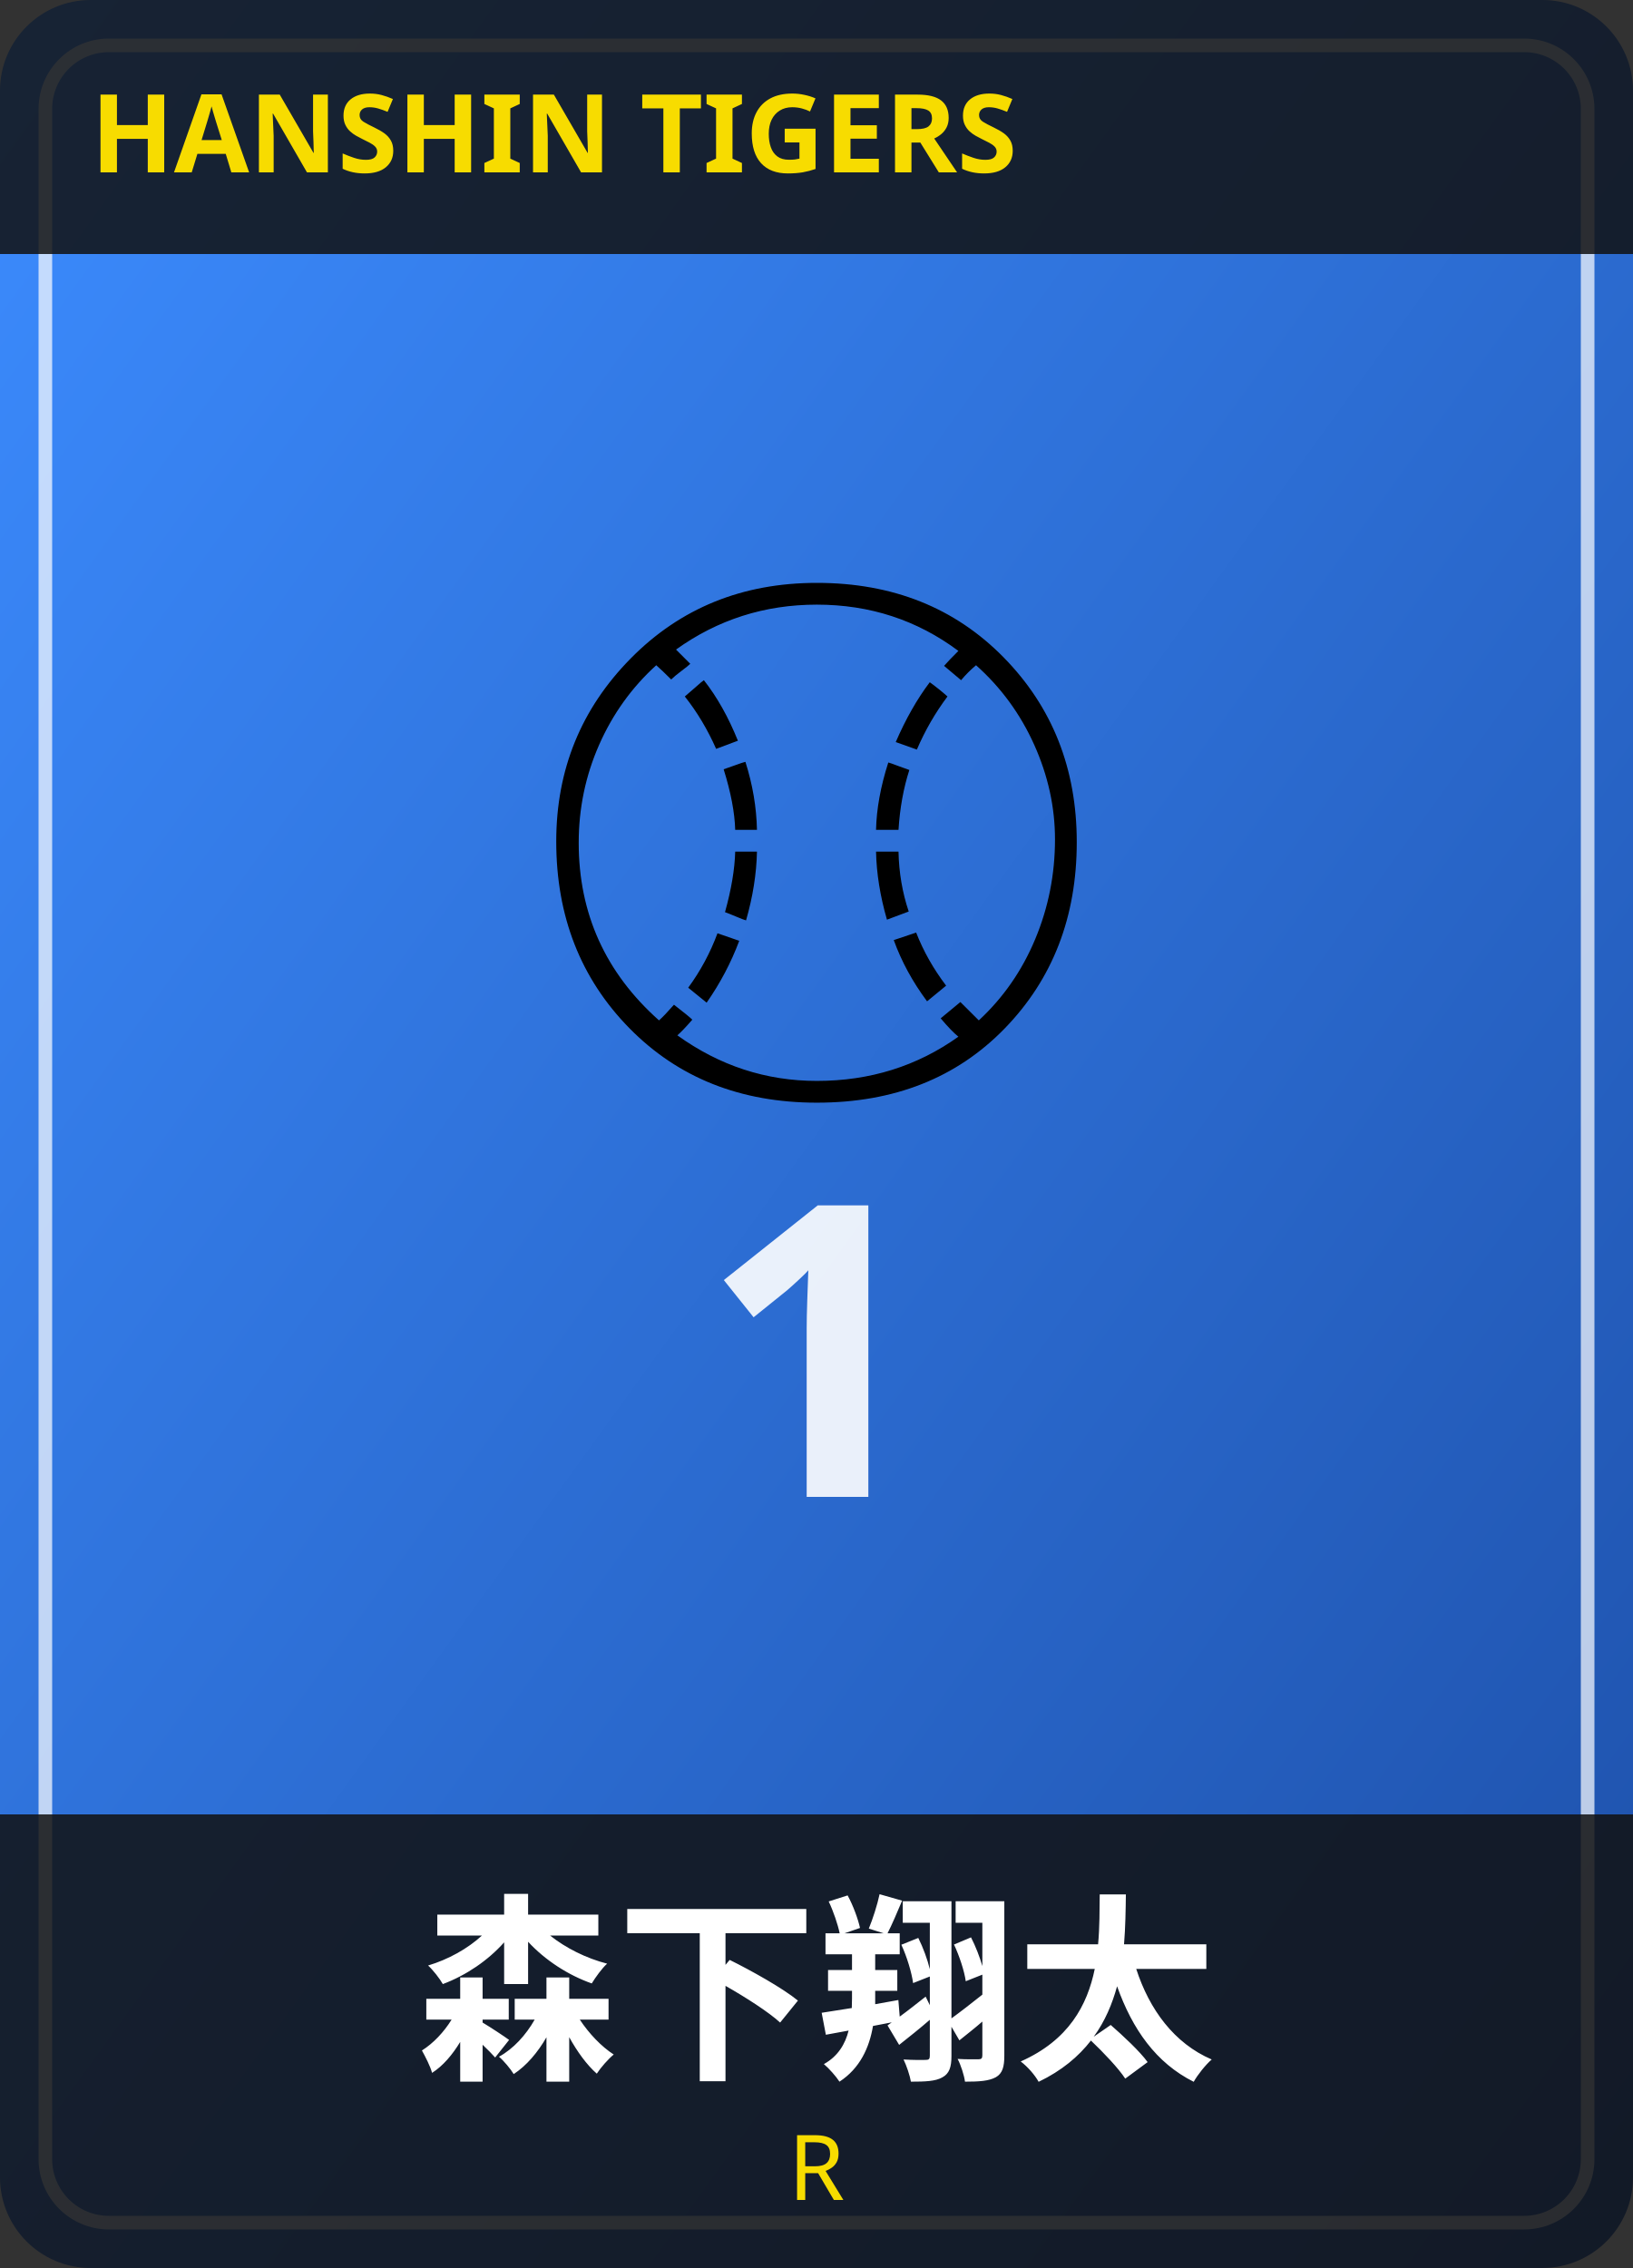
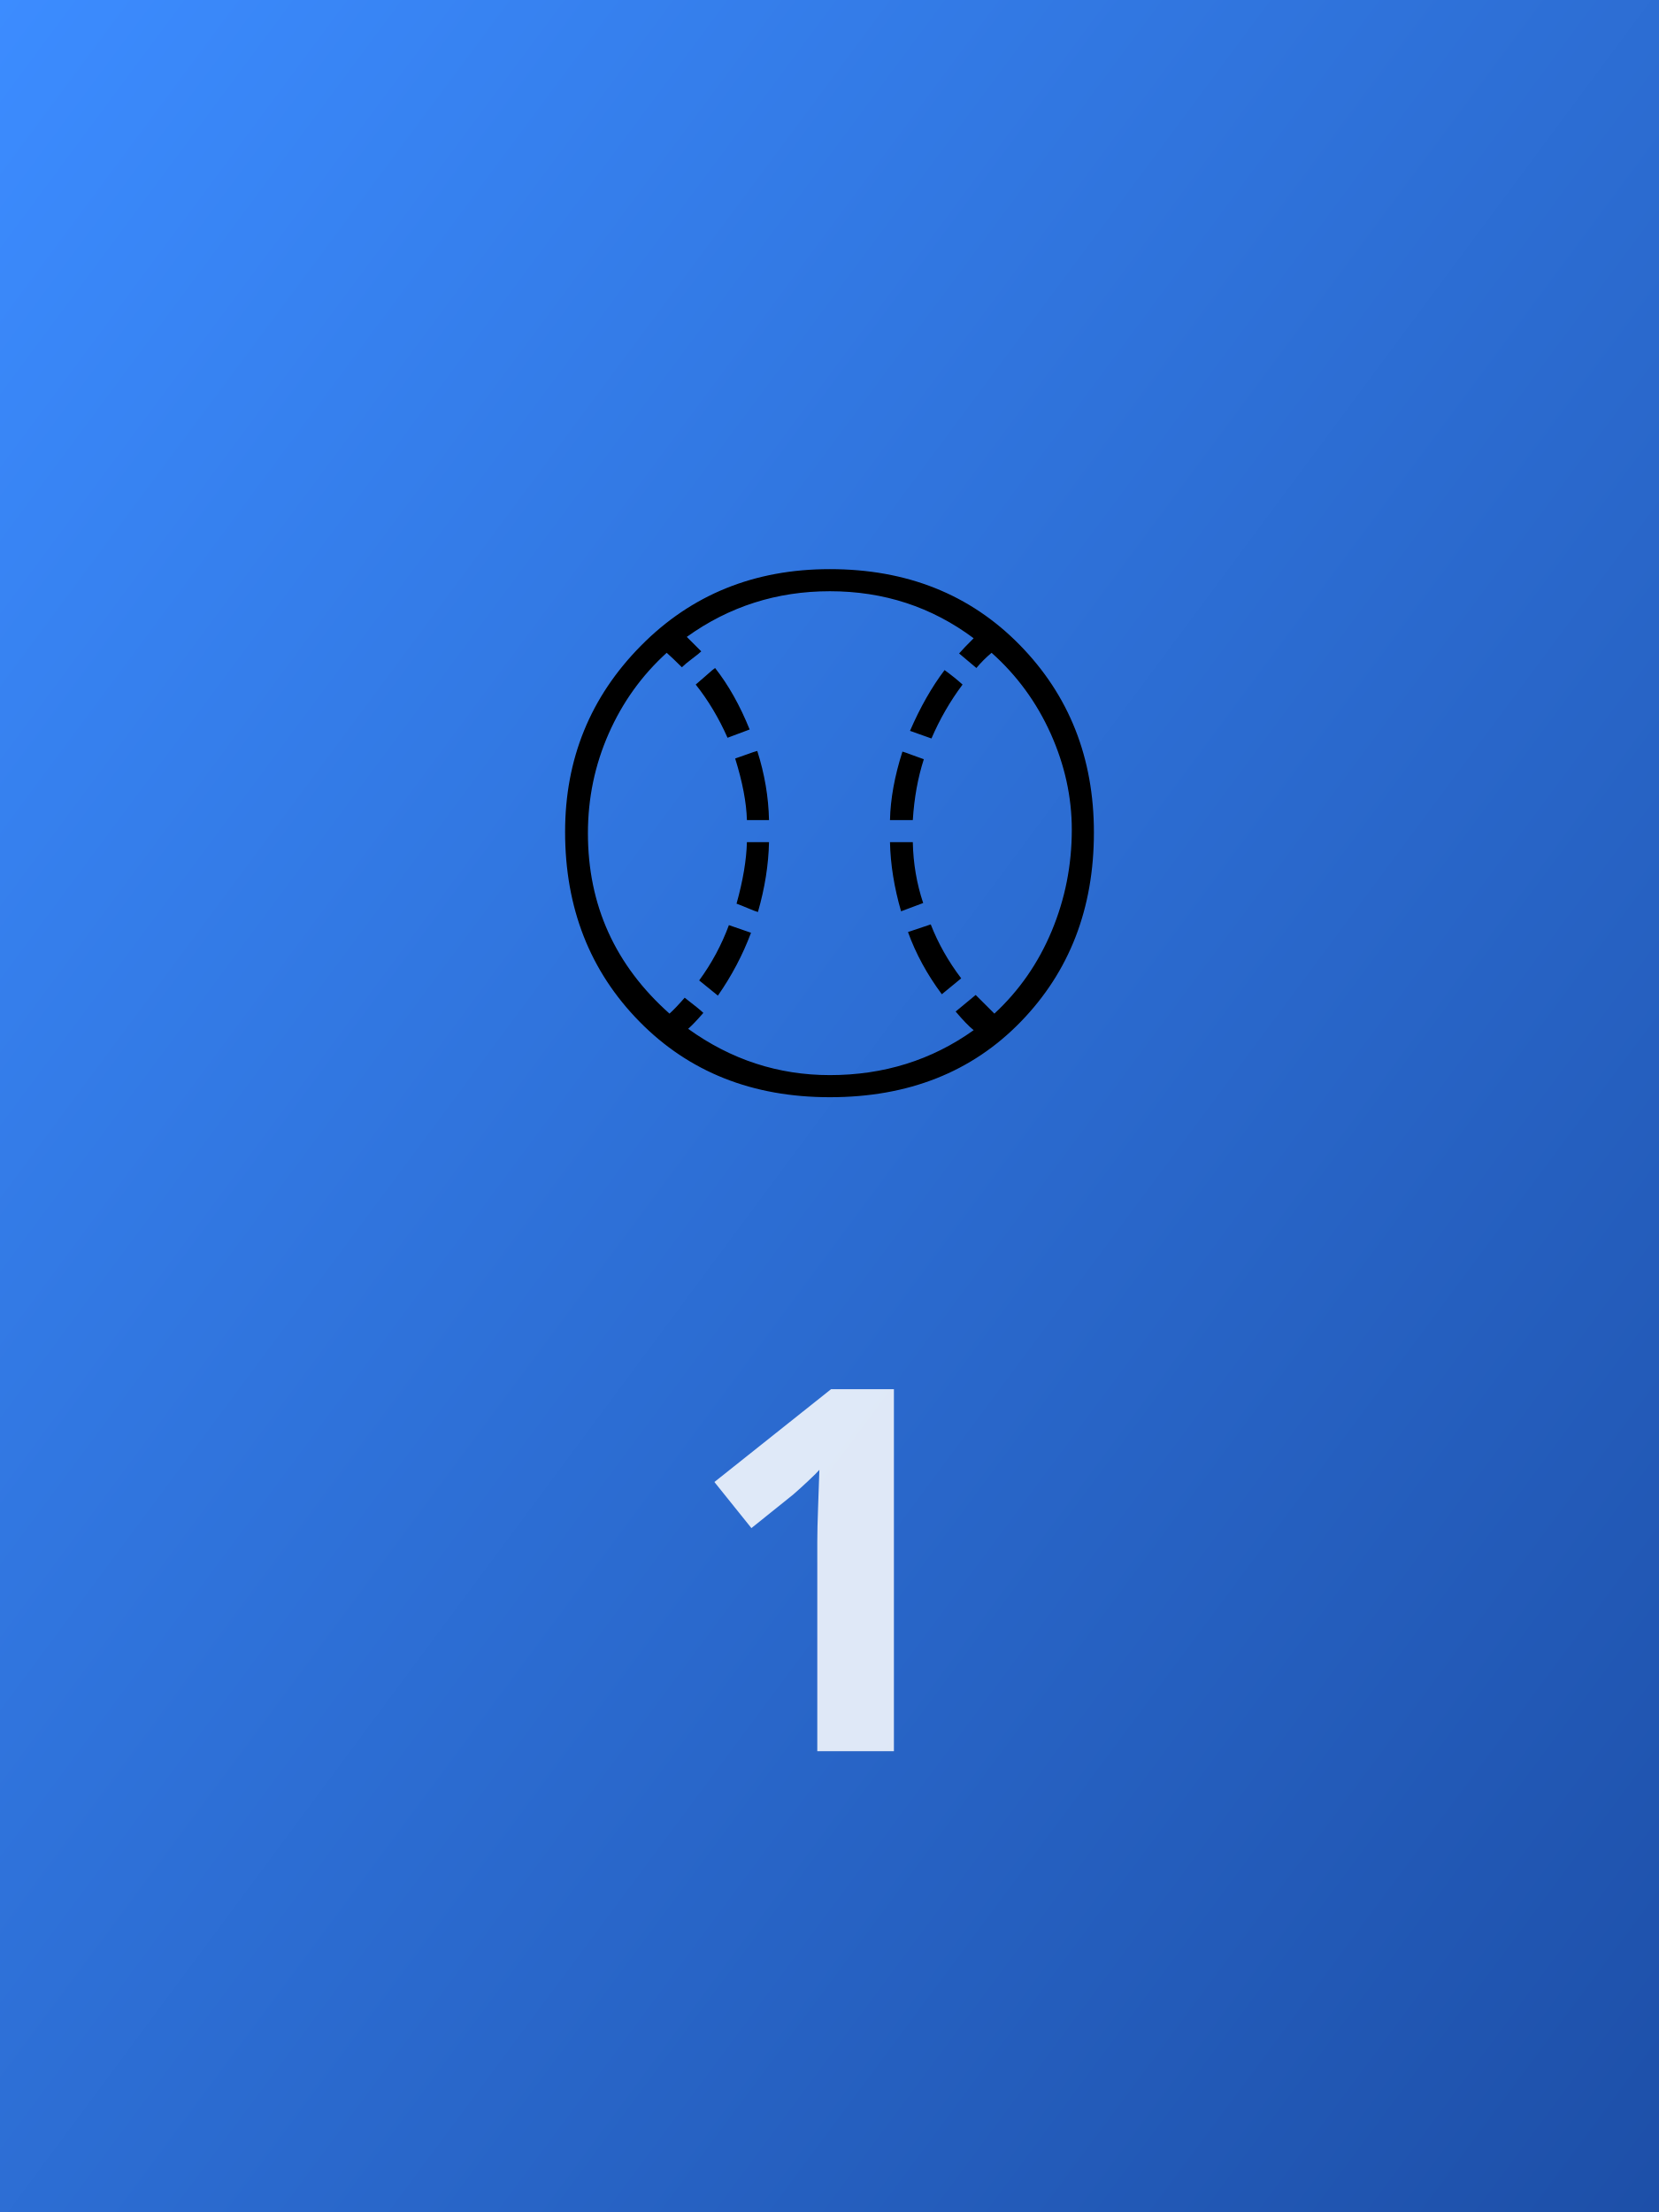
- <svg xmlns="http://www.w3.org/2000/svg" viewBox="0 0 360 500">
+ <svg xmlns="http://www.w3.org/2000/svg" viewBox="0 0 360 480">
  <defs>
    <linearGradient id="bg" x1="0" y1="0" x2="1" y2="1">
      <stop offset="0" stop-color="#3c8cff" />
      <stop offset="1" stop-color="#1d4fa8" />
    </linearGradient>
  </defs>
-   <rect width="360" height="500" rx="20" fill="url(#bg)" />
-   <rect x="10" y="10" width="340" height="480" rx="14" fill="none" stroke="#fff" stroke-width="3" opacity="0.7" />
-   <rect x="0" y="0" width="360" height="56" fill="#111" opacity="0.85" />
-   <text x="20" y="38" font-size="24" font-weight="bold" fill="#f7dc00" font-family="sans-serif">HANSHIN TIGERS</text>
-   <text x="180" y="235" font-size="150" text-anchor="middle" font-family="sans-serif">⚾</text>
-   <text x="180" y="330" font-size="90" text-anchor="middle" font-weight="bold" fill="#ffffff" opacity="0.9" font-family="sans-serif">1</text>
-   <rect x="0" y="400" width="360" height="100" fill="#111" opacity="0.85" />
-   <text x="180" y="455" font-size="44" text-anchor="middle" font-weight="bold" fill="#fff" font-family="sans-serif">森下翔太</text>
-   <text x="180" y="485" font-size="20" text-anchor="middle" fill="#f7dc00" font-family="sans-serif">R</text>
+   <rect width="360" height="480" fill="url(#bg)" />
+   <text x="180" y="230" font-size="150" text-anchor="middle" font-family="sans-serif">⚾</text>
+   <text x="180" y="380" font-size="110" text-anchor="middle" font-weight="bold" fill="#ffffff" opacity="0.85" font-family="sans-serif">1</text>
</svg>
